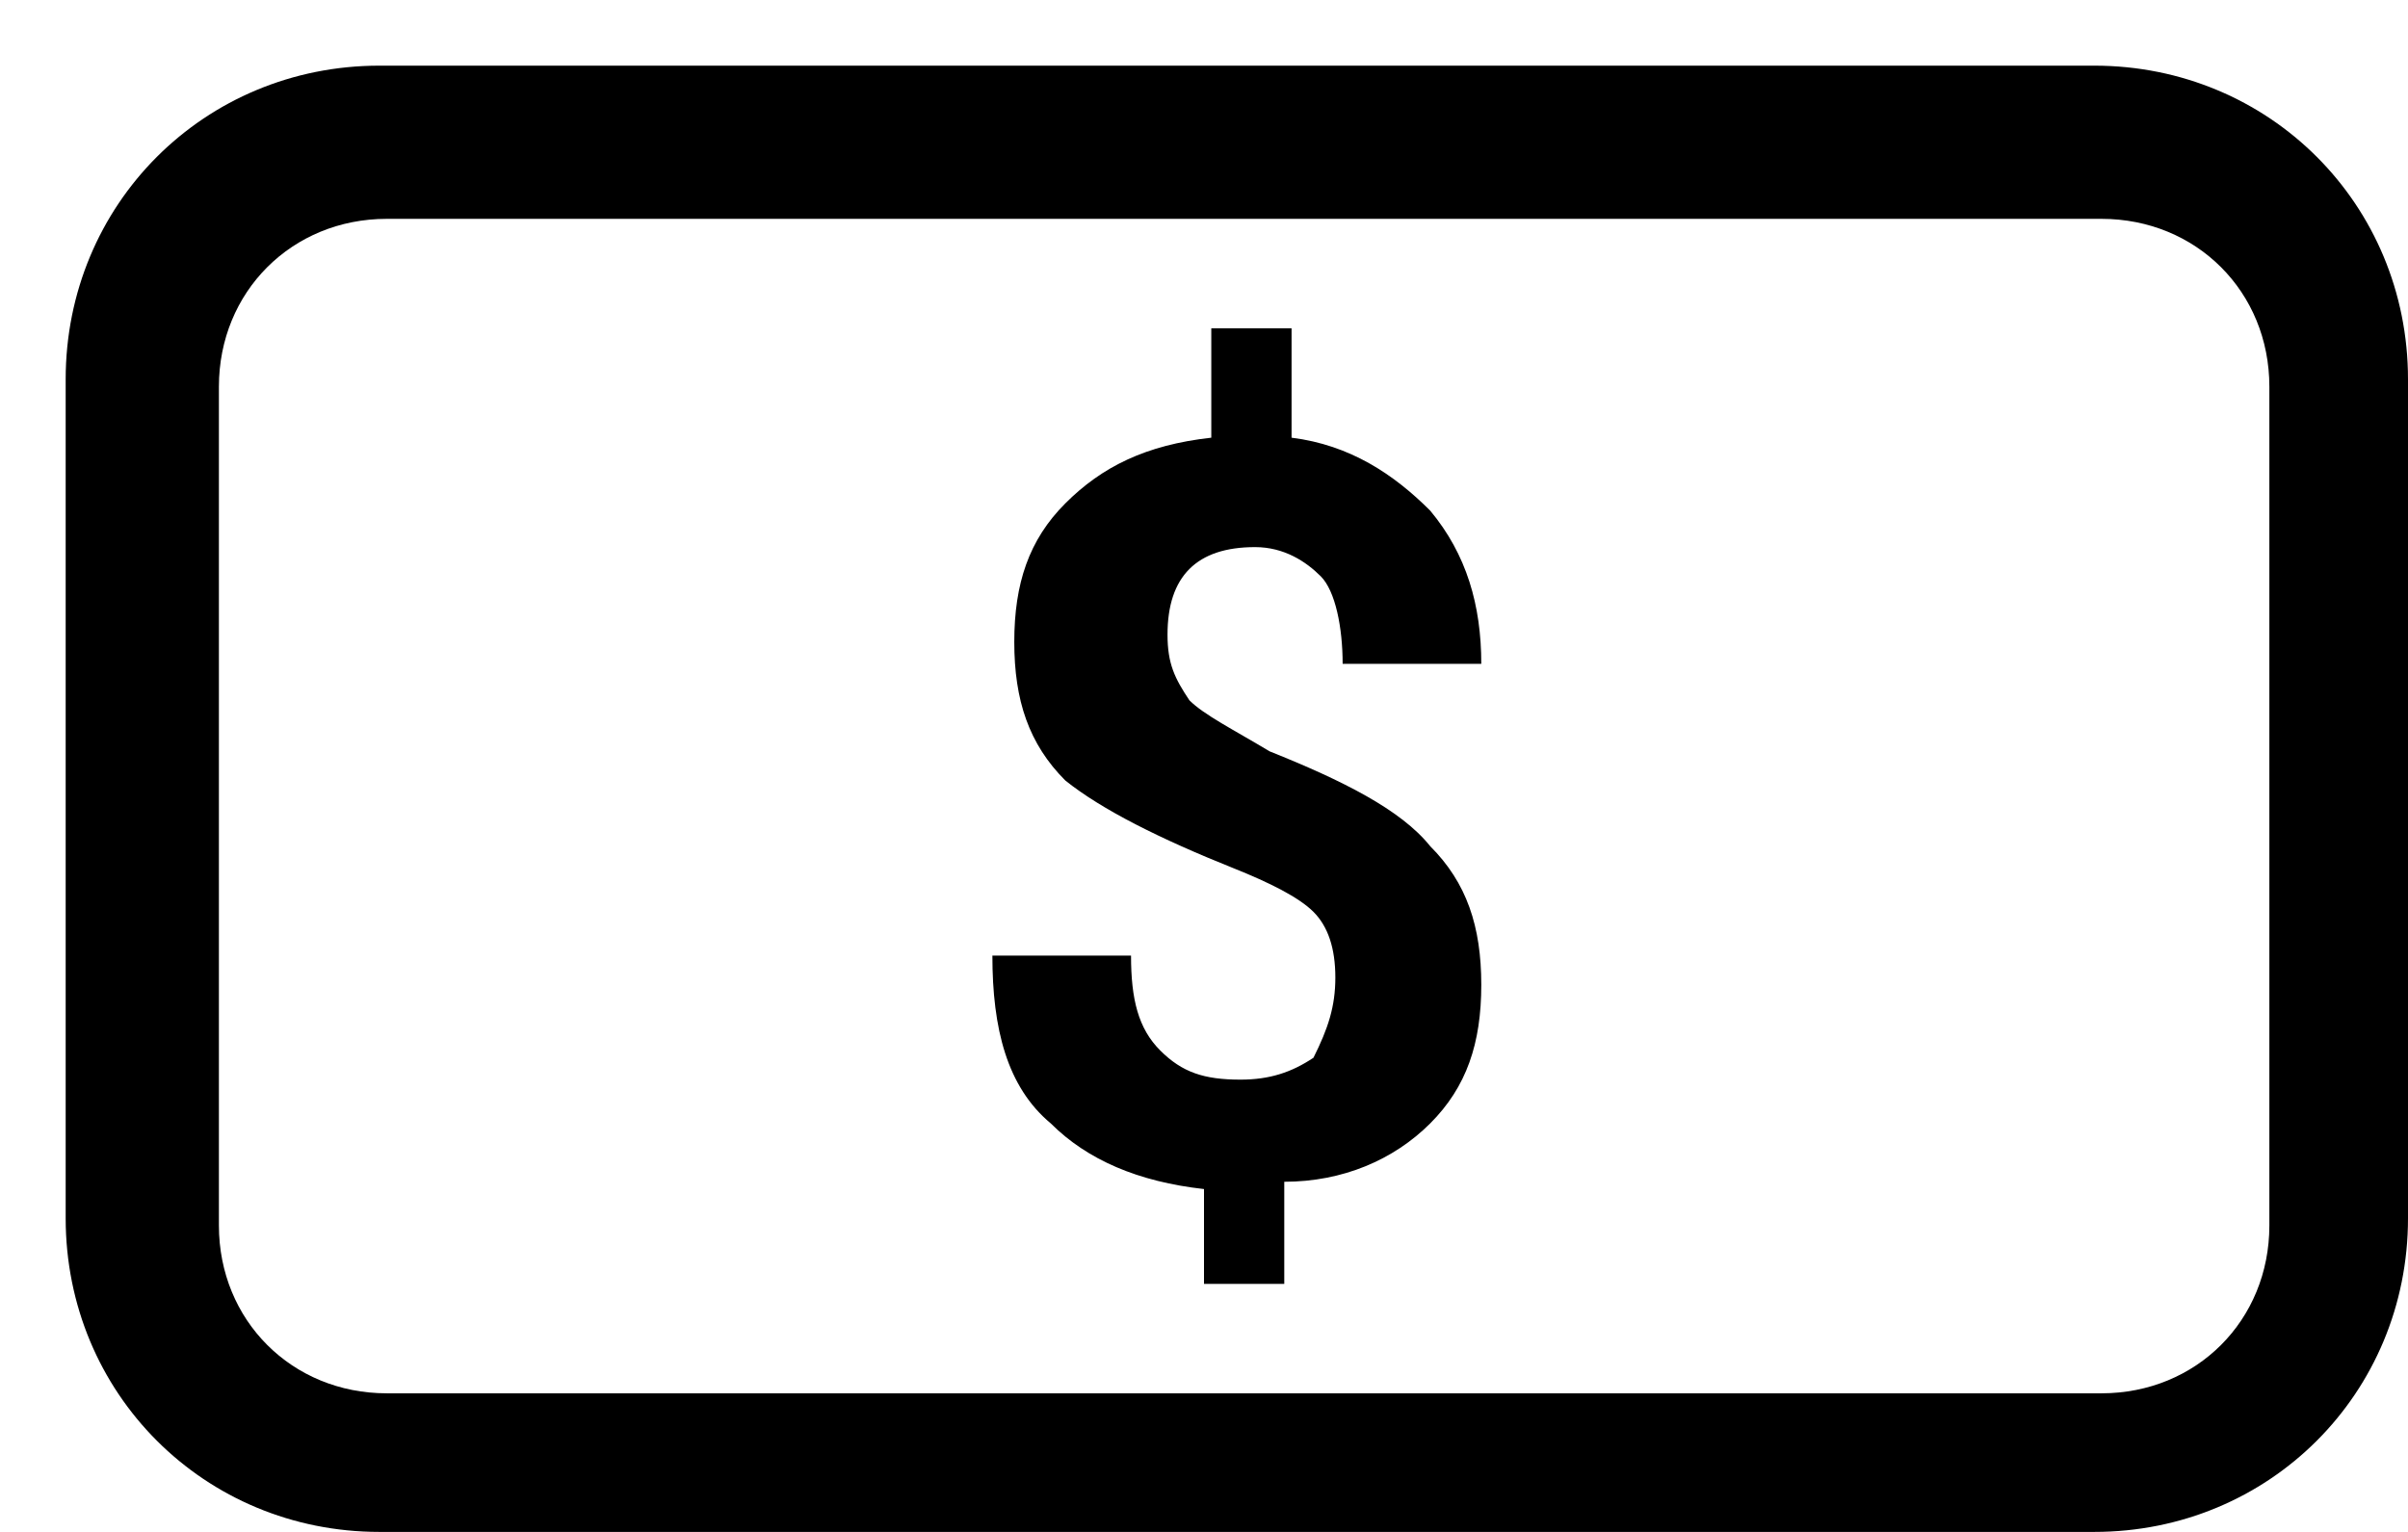
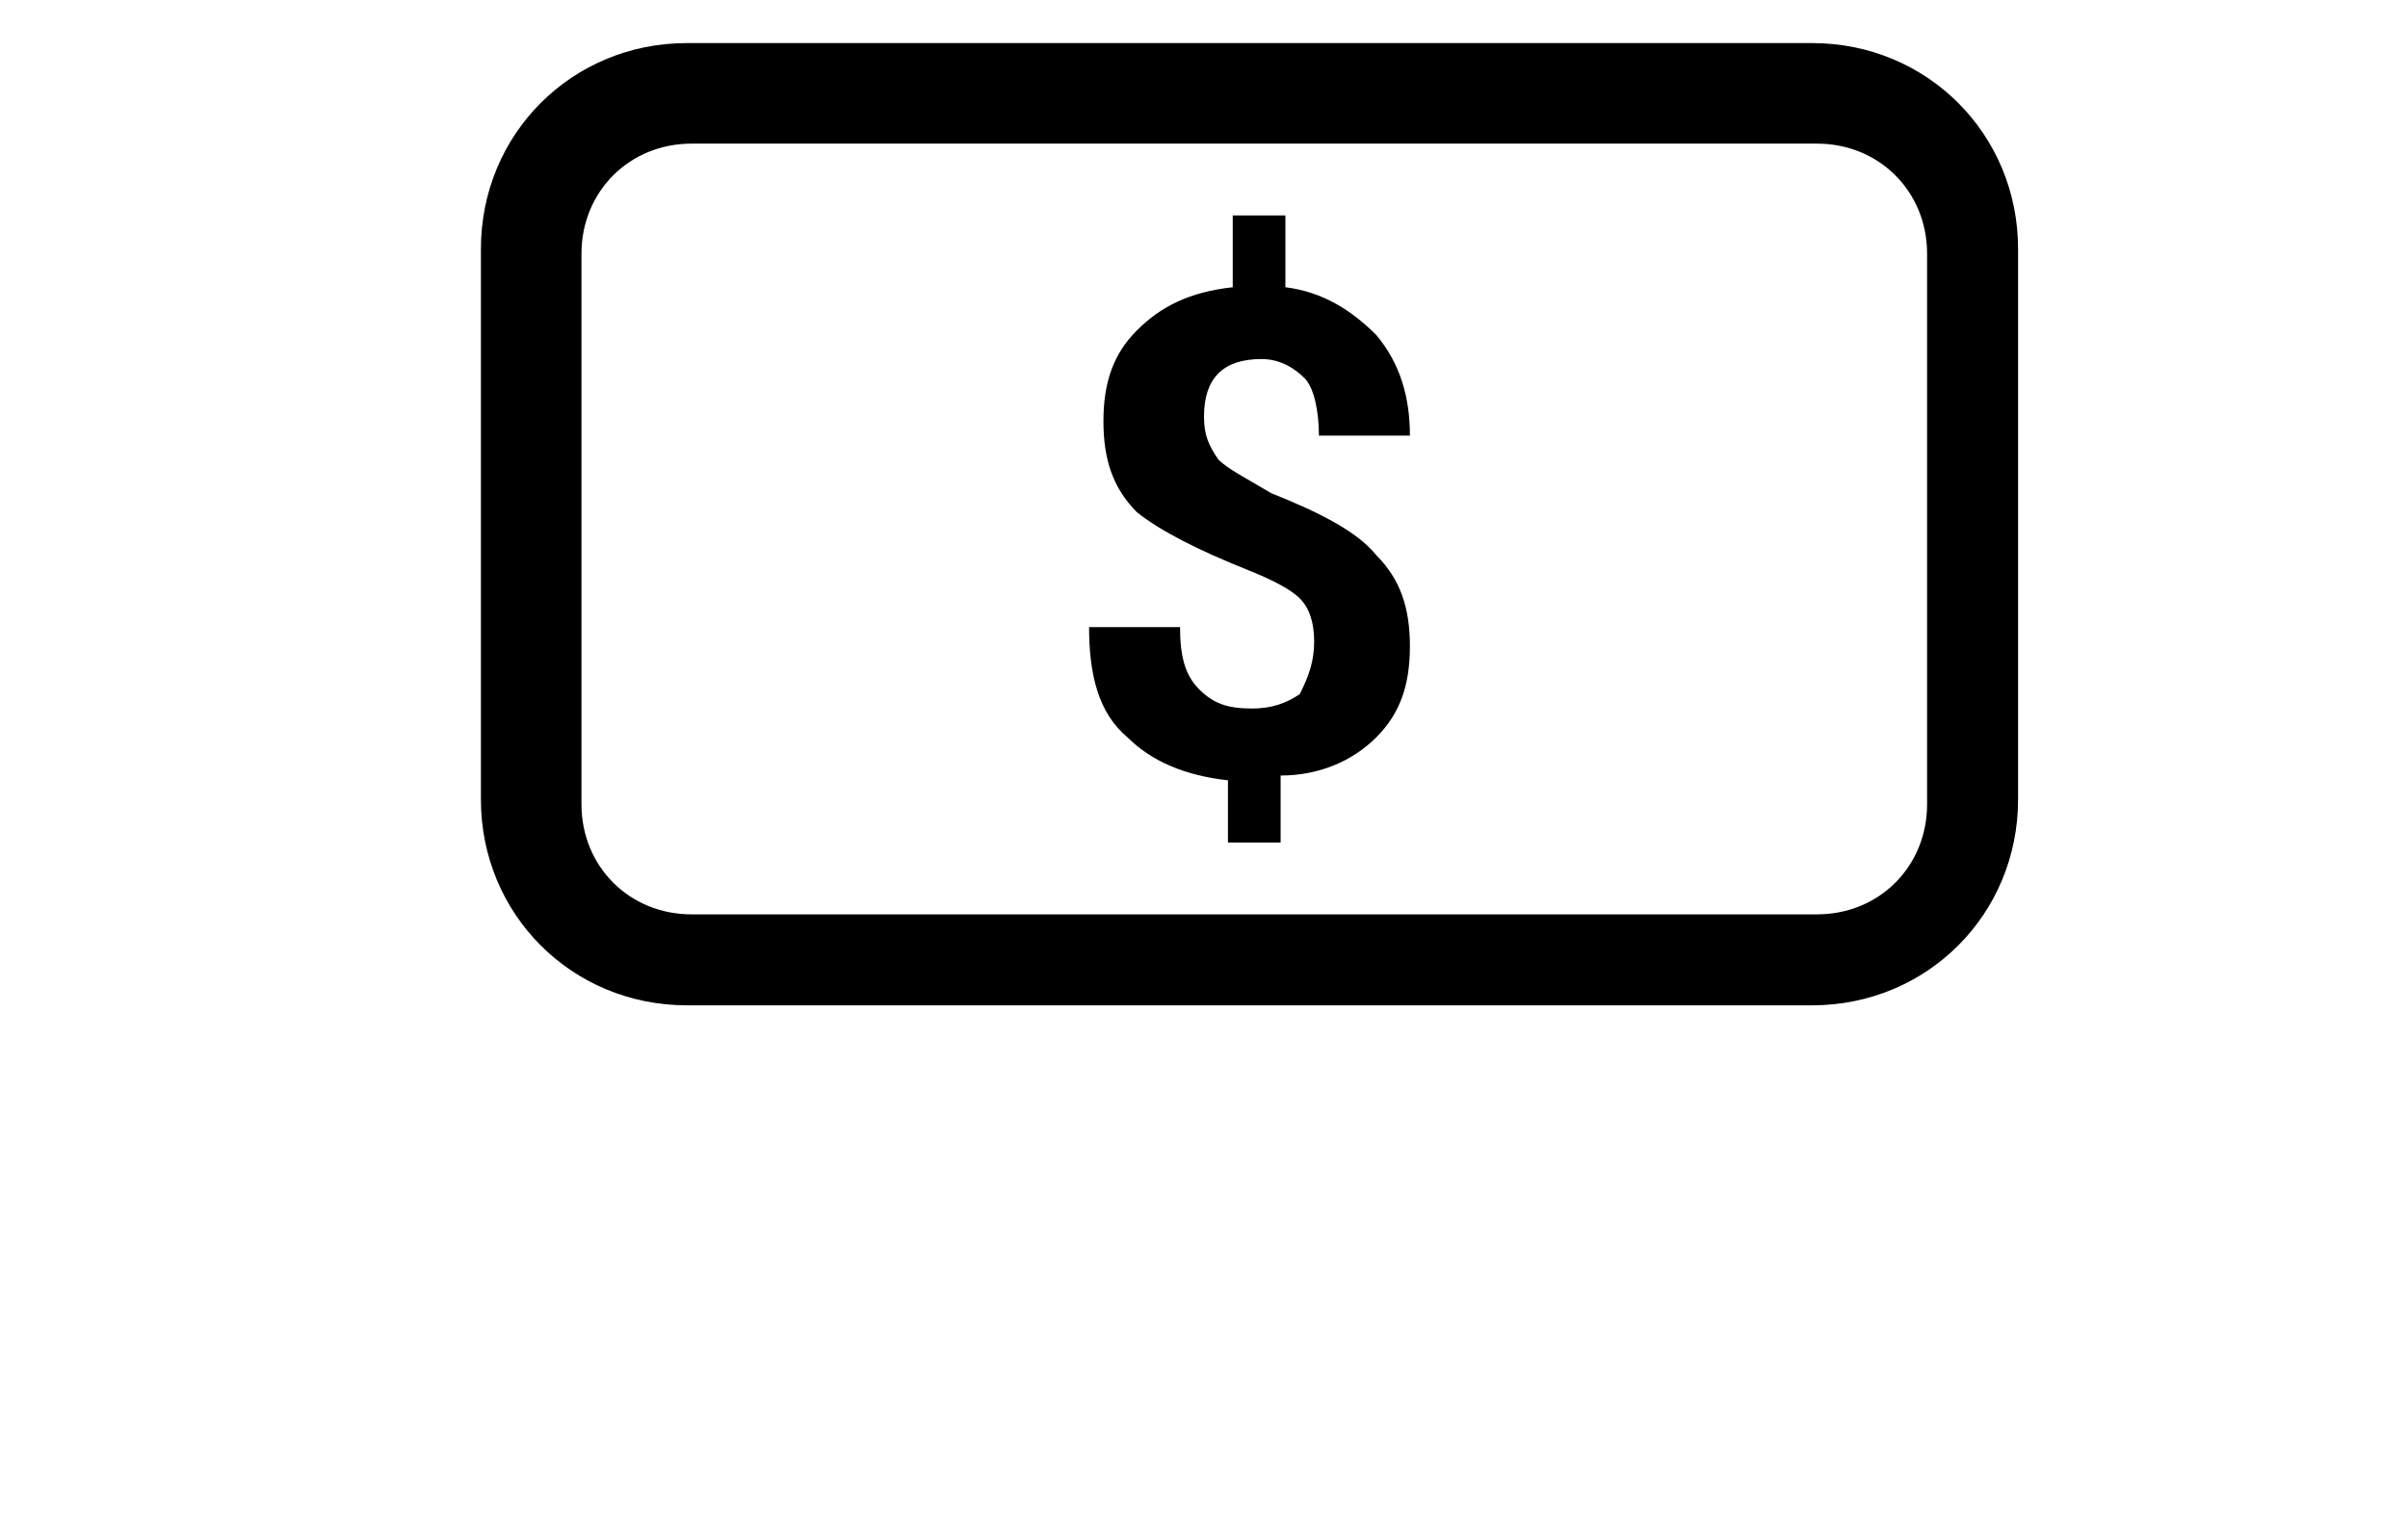
- <svg xmlns="http://www.w3.org/2000/svg" width="33" height="21" viewBox="0 0 33 21">
+ <svg xmlns="http://www.w3.org/2000/svg" width="33" height="21" viewBox="0 0 32 32">
  <path d="M28.7 21H5.2C2.8 21 .9 19.1.9 16.7V5.2C.9 2.8 2.8.9 5.2.9h23.5C31.1.9 33 2.8 33 5.2v11.5c0 2.4-1.9 4.3-4.3 4.3zM5.3 3C4 3 3 4 3 5.3v11.5c0 1.3 1 2.3 2.3 2.3h23.5c1.3 0 2.3-1 2.3-2.3V5.3c0-1.3-1-2.3-2.3-2.3H5.3z" />
  <path d="M18.3 13.4c0-.4-.1-.7-.3-.9-.2-.2-.6-.4-1.1-.6-1-.4-1.8-.8-2.3-1.2-.5-.5-.7-1.1-.7-1.9 0-.8.2-1.4.7-1.9.5-.5 1.1-.8 2-.9V4.5h1.1V6c.8.1 1.4.5 1.9 1 .5.6.7 1.3.7 2.1h-1.9c0-.5-.1-1-.3-1.2-.2-.2-.5-.4-.9-.4s-.7.1-.9.3c-.2.2-.3.5-.3.9s.1.6.3.9c.2.2.6.4 1.1.7 1 .4 1.8.8 2.2 1.3.5.5.7 1.1.7 1.9 0 .8-.2 1.4-.7 1.9-.5.5-1.2.8-2 .8v1.4h-1.1v-1.3c-.9-.1-1.6-.4-2.1-.9-.6-.5-.8-1.3-.8-2.3h1.9c0 .6.1 1 .4 1.3.3.3.6.4 1.1.4.4 0 .7-.1 1-.3.2-.4.3-.7.3-1.1z" />
</svg>
